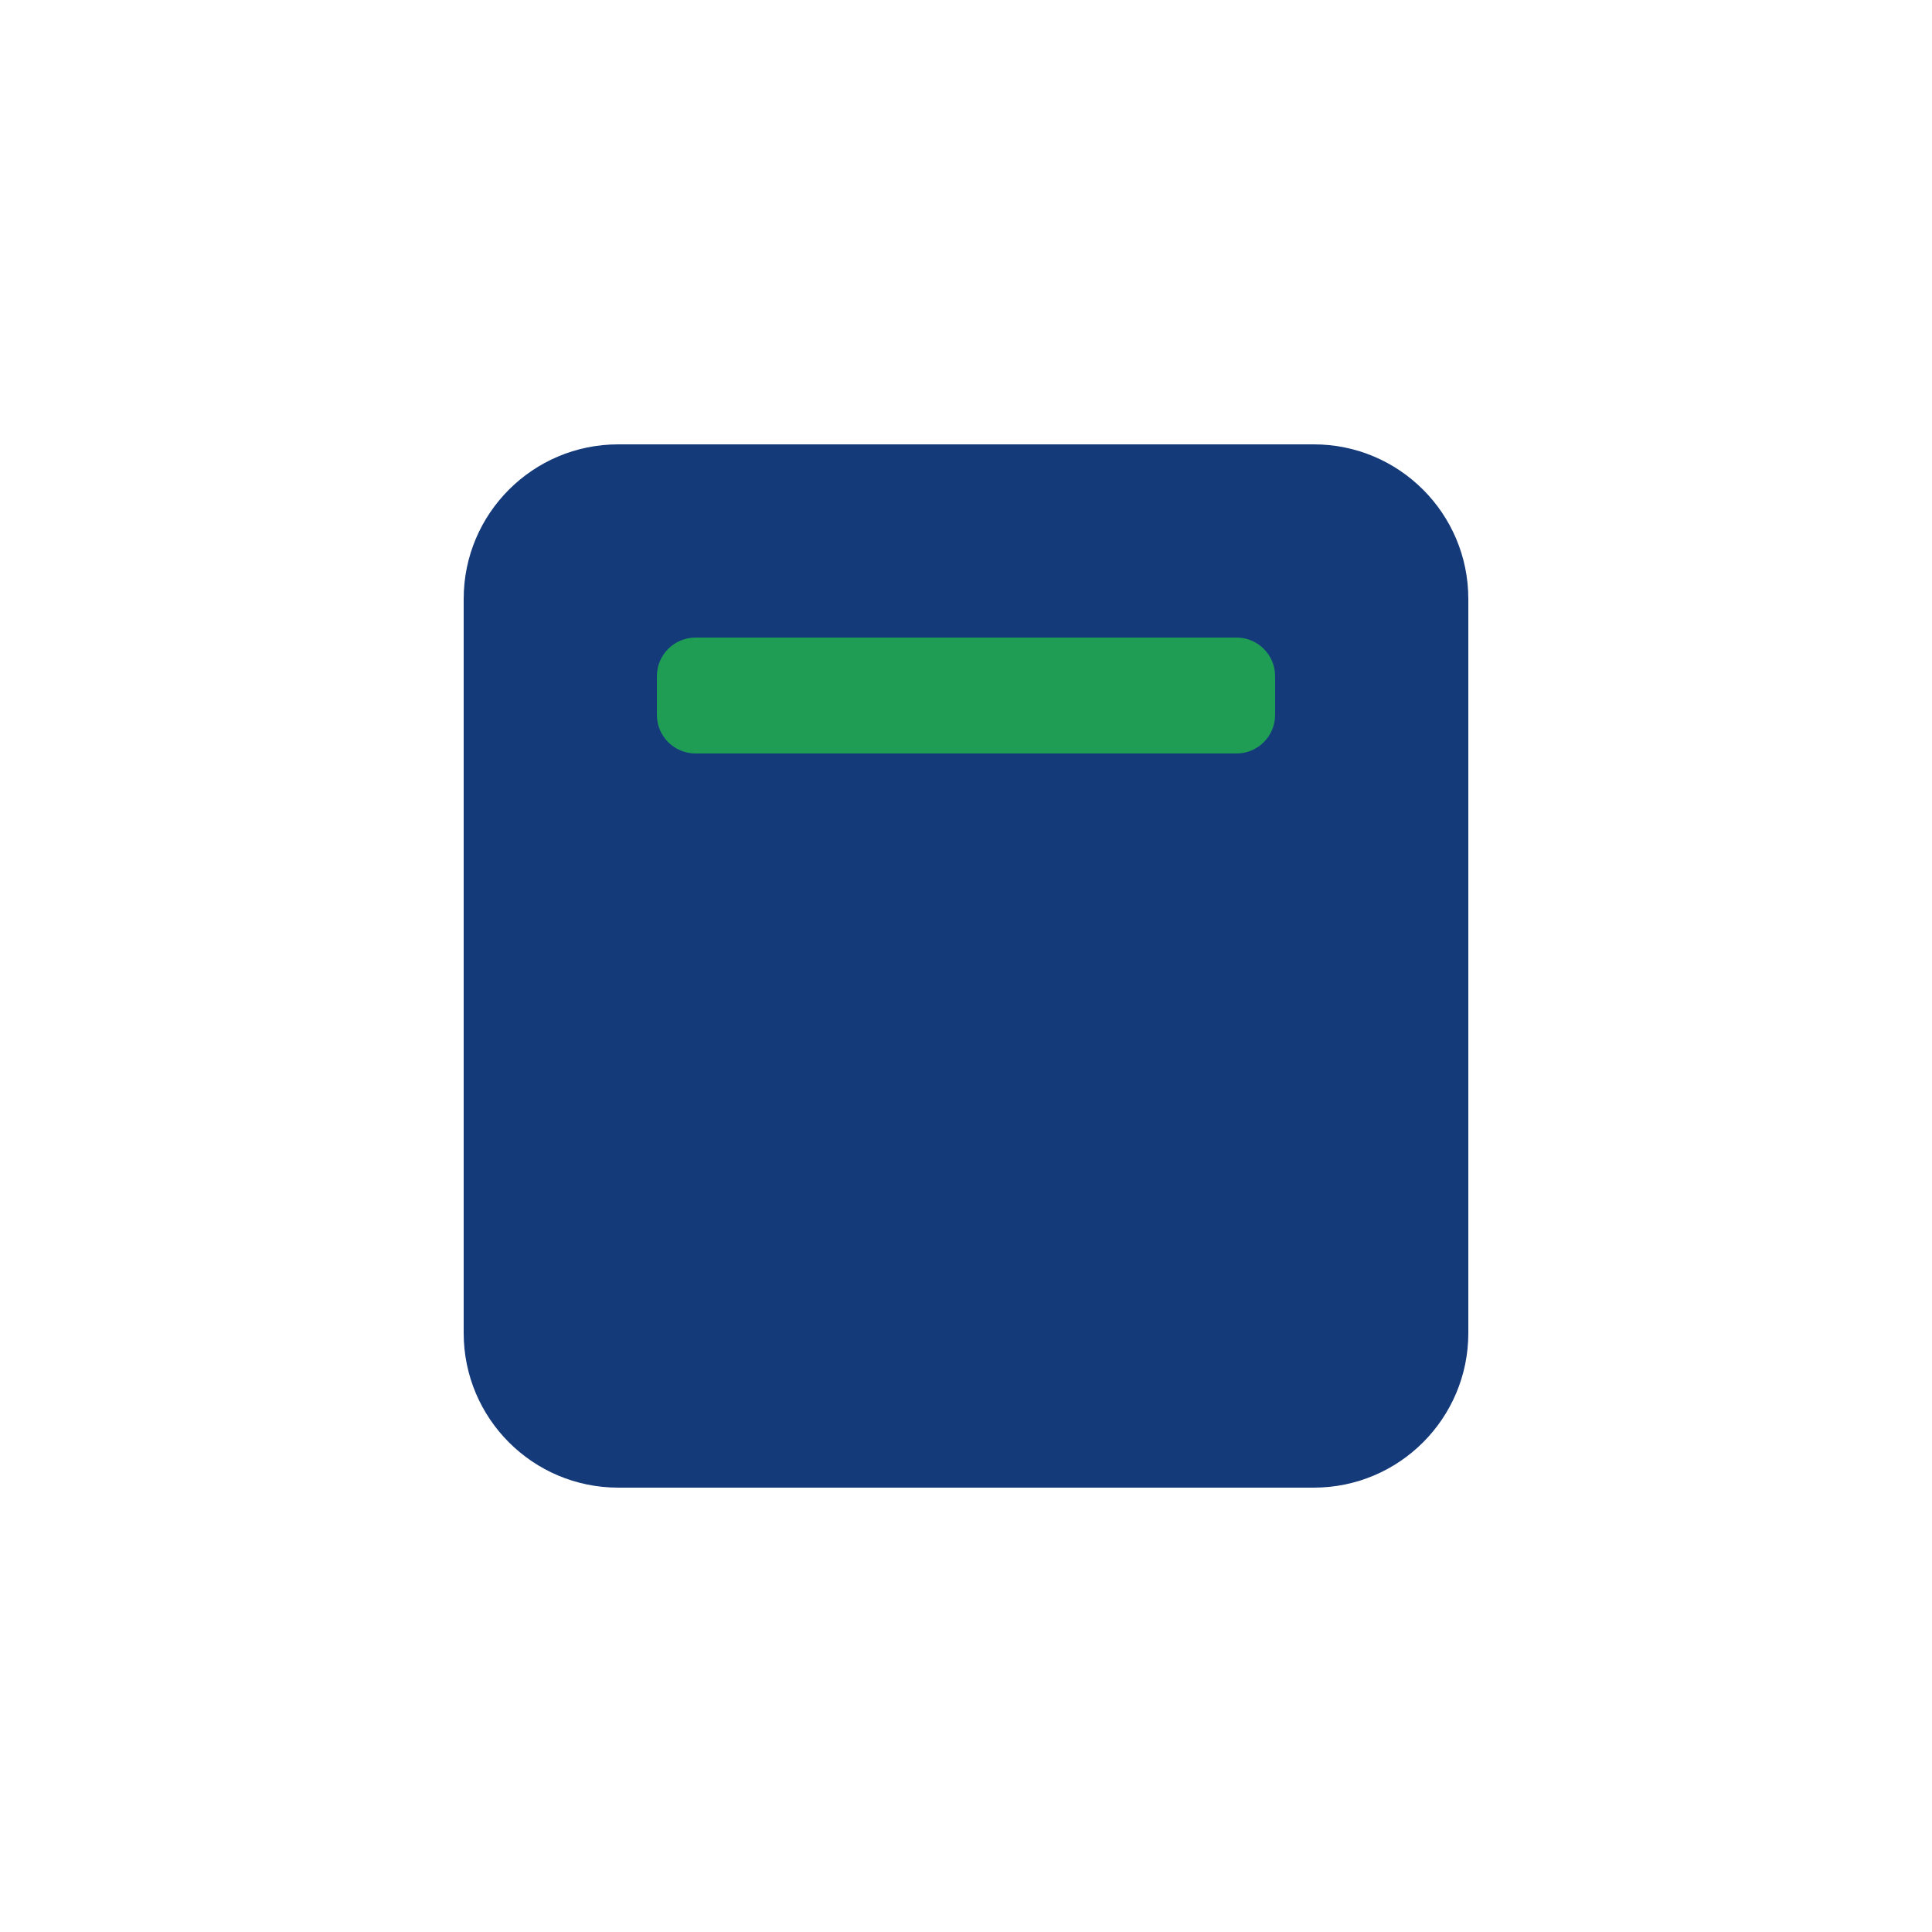
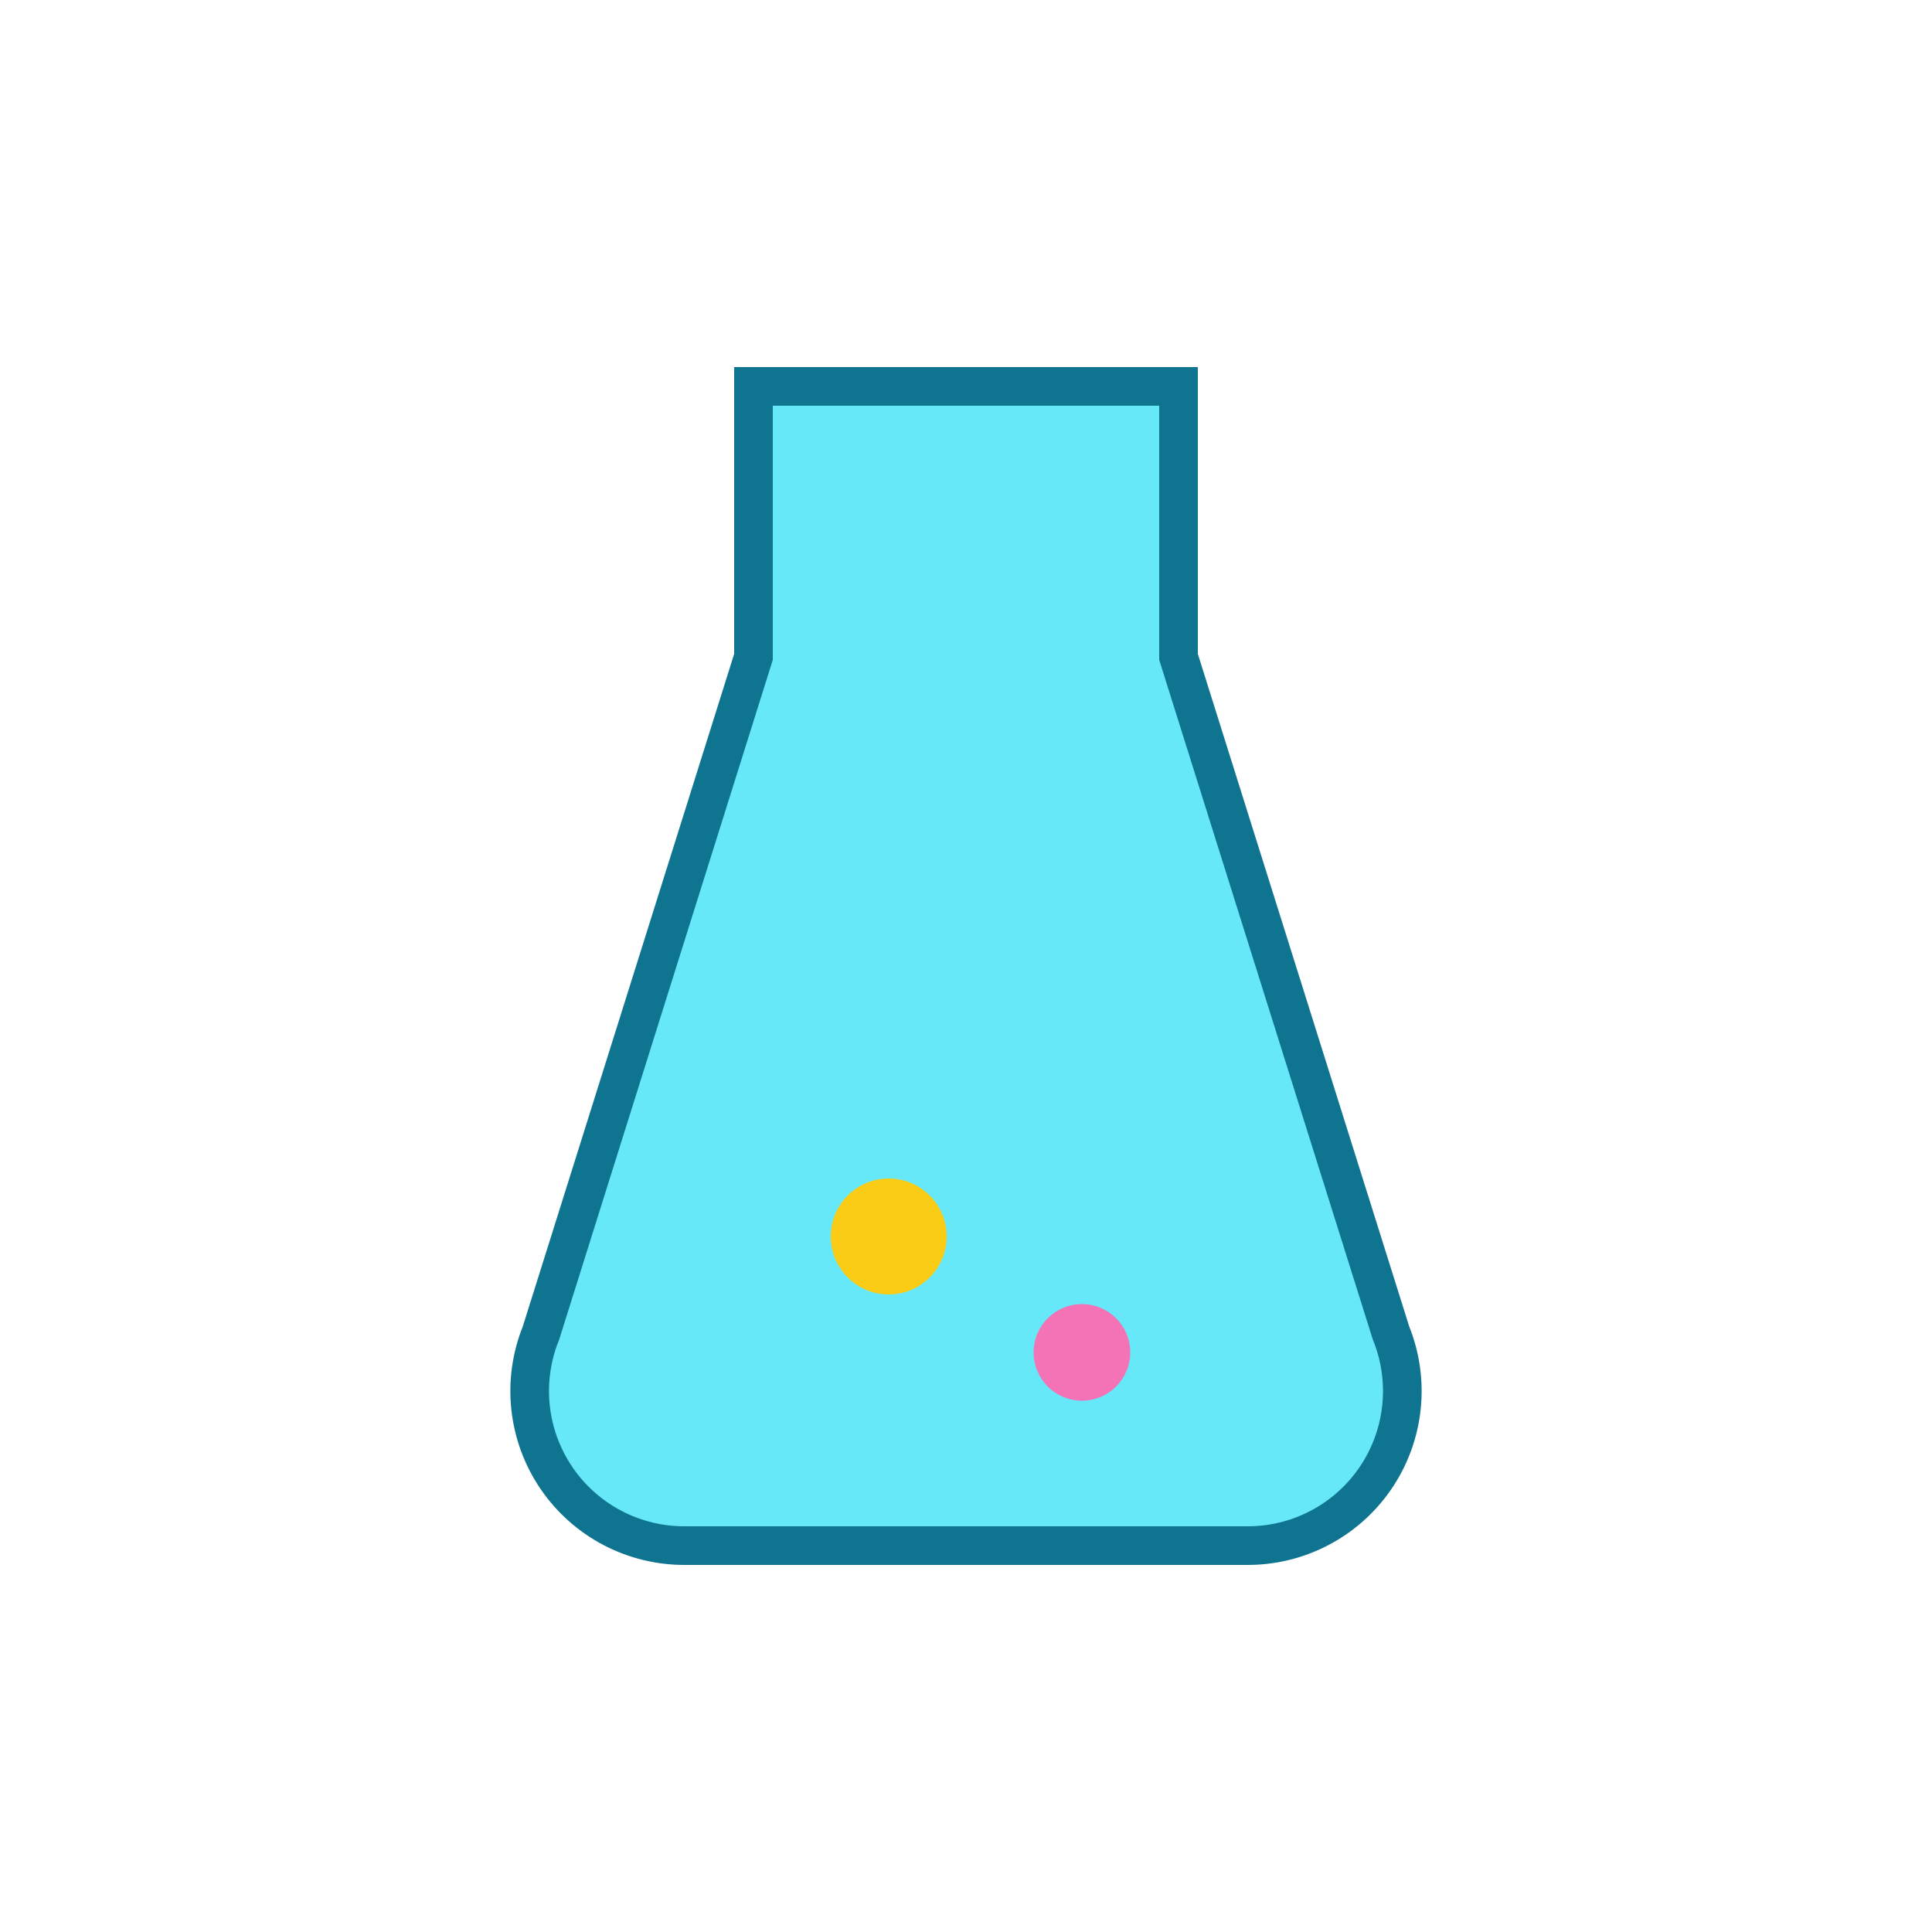
<svg xmlns="http://www.w3.org/2000/svg" viewBox="0 0 200 200">
  <rect width="200" height="200" fill="#ffffff" />
-   <rect x="48" y="46" width="104" height="108" rx="16" fill="#153a7a" />
-   <rect x="68" y="66" width="64" height="12" rx="4" fill="#1f9d55" />
+   <path d="M78 40h44v28l22 70a16 16 0 0 1-15 22H71a16 16 0 0 1-15-22l22-70z" fill="#67e8f9" stroke="#0e7490" stroke-width="4" />
+   <circle cx="92" cy="128" r="6" fill="#facc15" />
+   <circle cx="112" cy="140" r="5" fill="#f472b6" />
</svg>
